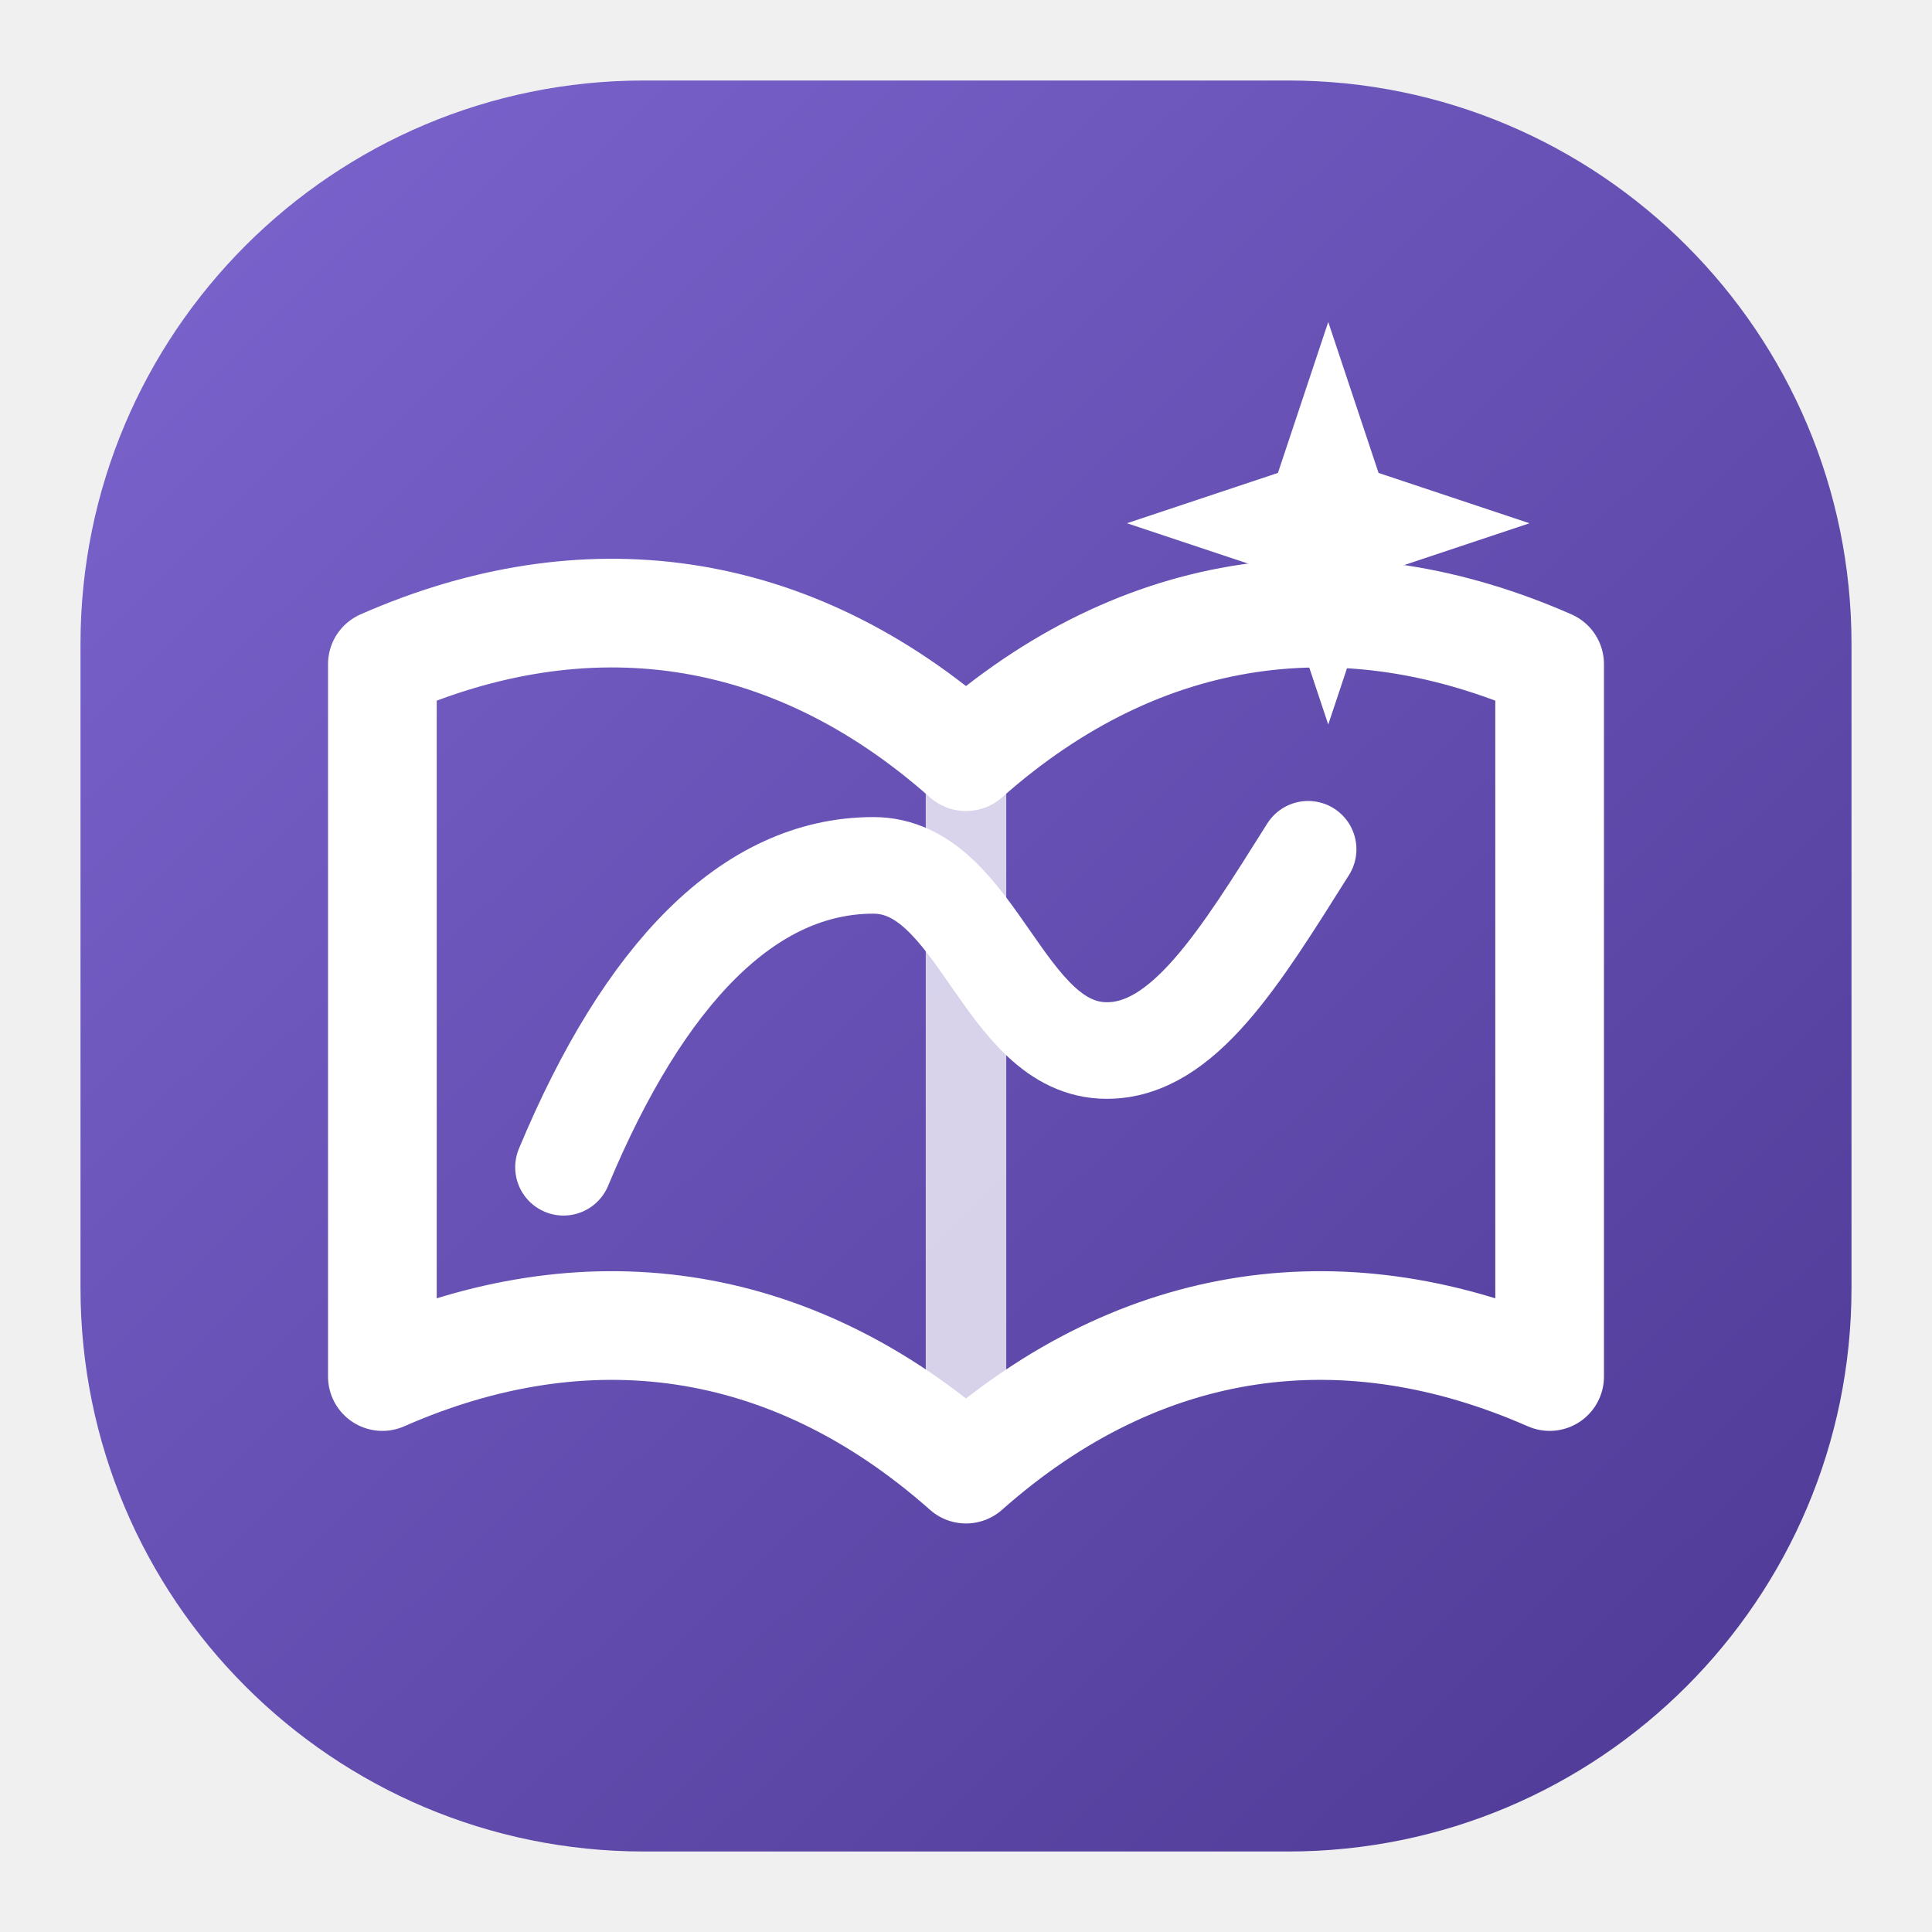
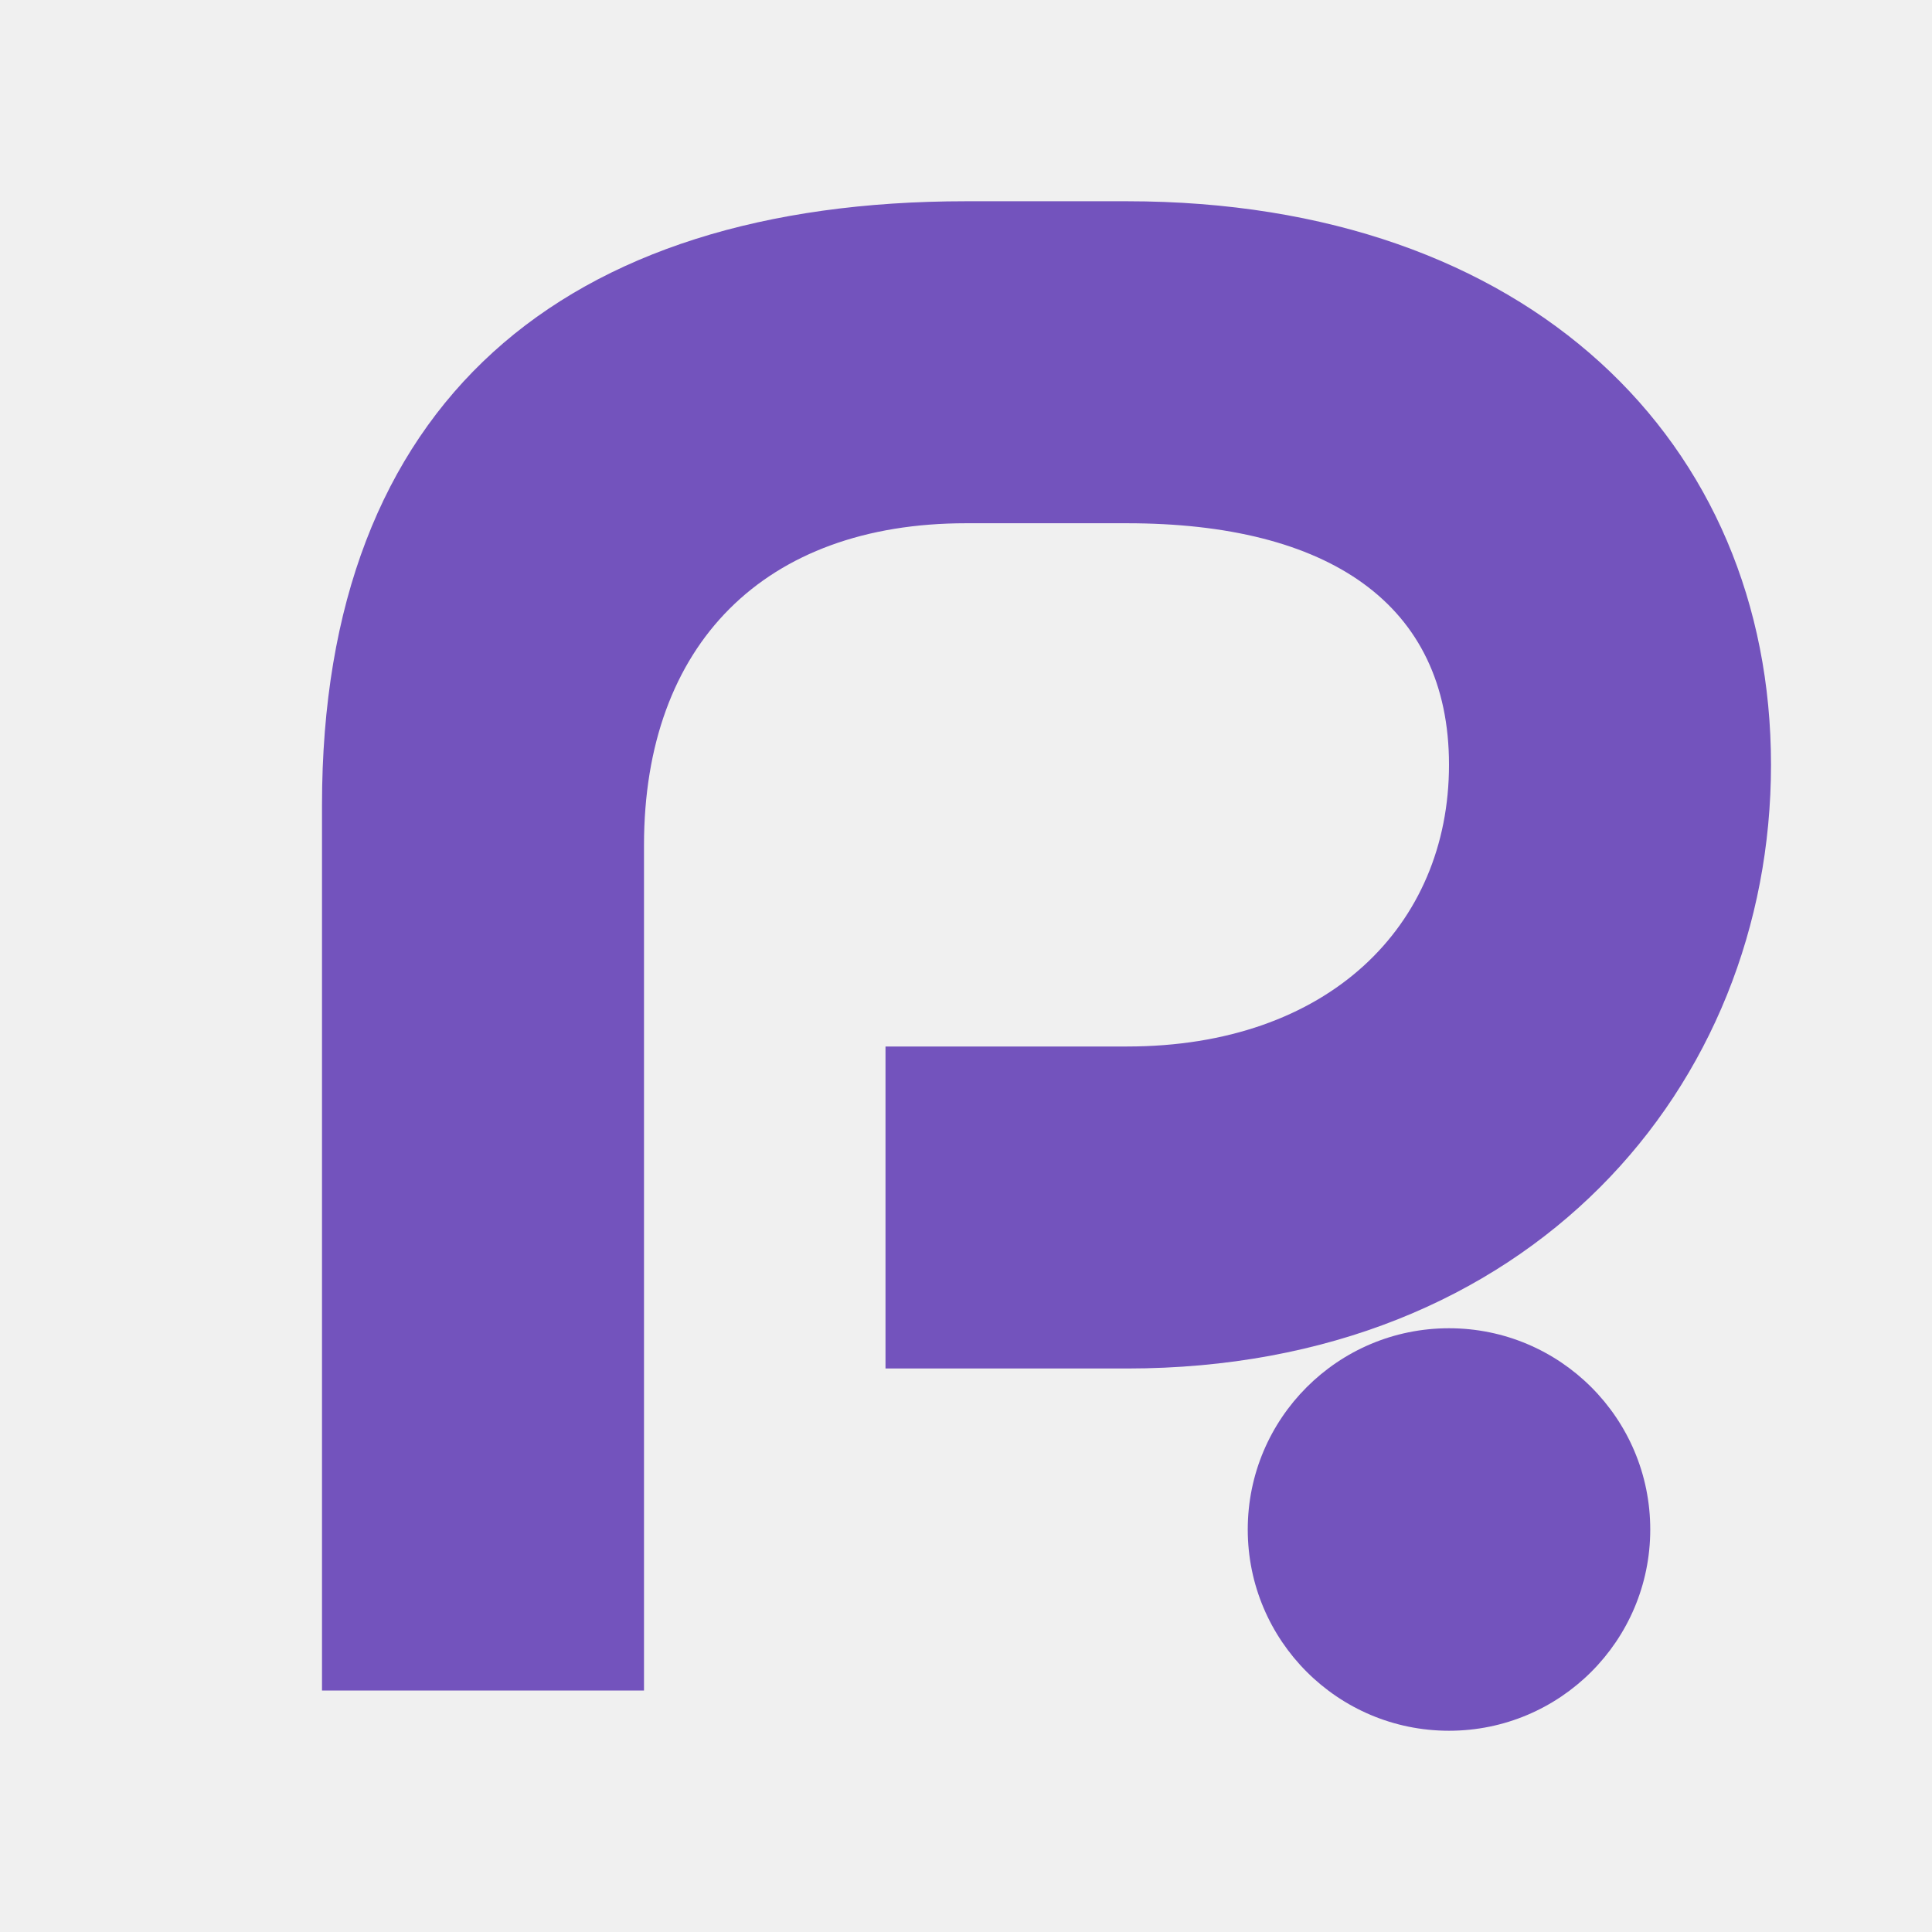
<svg xmlns="http://www.w3.org/2000/svg" viewBox="0 0 48 48">
-   <defs>
-     <linearGradient id="brand" x1="5" y1="5" x2="44" y2="45" gradientUnits="userSpaceOnUse">
-       <stop stop-color="#7962cb" />
-       <stop offset="1" stop-color="#4f3a96" />
-     </linearGradient>
-   </defs>
-   <rect x="2" y="2" width="44" height="44" rx="14" fill="url(#brand)" />
-   <path d="M9.5 16.5c5-2.2 10.1-1.6 14.5 2.3 4.4-3.9 9.5-4.5 14.5-2.3v17.7c-5-2.2-10.1-1.6-14.5 2.3-4.4-3.9-9.5-4.5-14.5-2.3V16.5Z" fill="none" stroke="#fff" stroke-width="2.7" stroke-linejoin="round" />
-   <path d="M24 18.8v17.7" stroke="#fff" stroke-width="2" stroke-linecap="round" opacity=".75" />
-   <path d="M14 29c2-4.8 4.6-7.5 7.7-7.5 2.6 0 3.2 4.6 5.8 4.6 1.9 0 3.3-2.3 5-5" fill="none" stroke="#fff" stroke-width="2.4" stroke-linecap="round" stroke-linejoin="round" />
-   <path d="m33 8 1.25 3.75L38 13l-3.75 1.25L33 18l-1.25-3.75L28 13l3.75-1.25L33 8Z" fill="#fff" />
+   <g fill="#7353bd">
+     <path d="M8 42V20C8 10 14 5 24 5h4c10 0 16 6 16 14S38 34 28 34h-6v-8h6c5 0 8-3 8-7s-3-6-8-6h-4c-5 0-8 3-8 8v21Z" />
+     <circle cx="36" cy="38" r="5" />
+   </g>
</svg>
